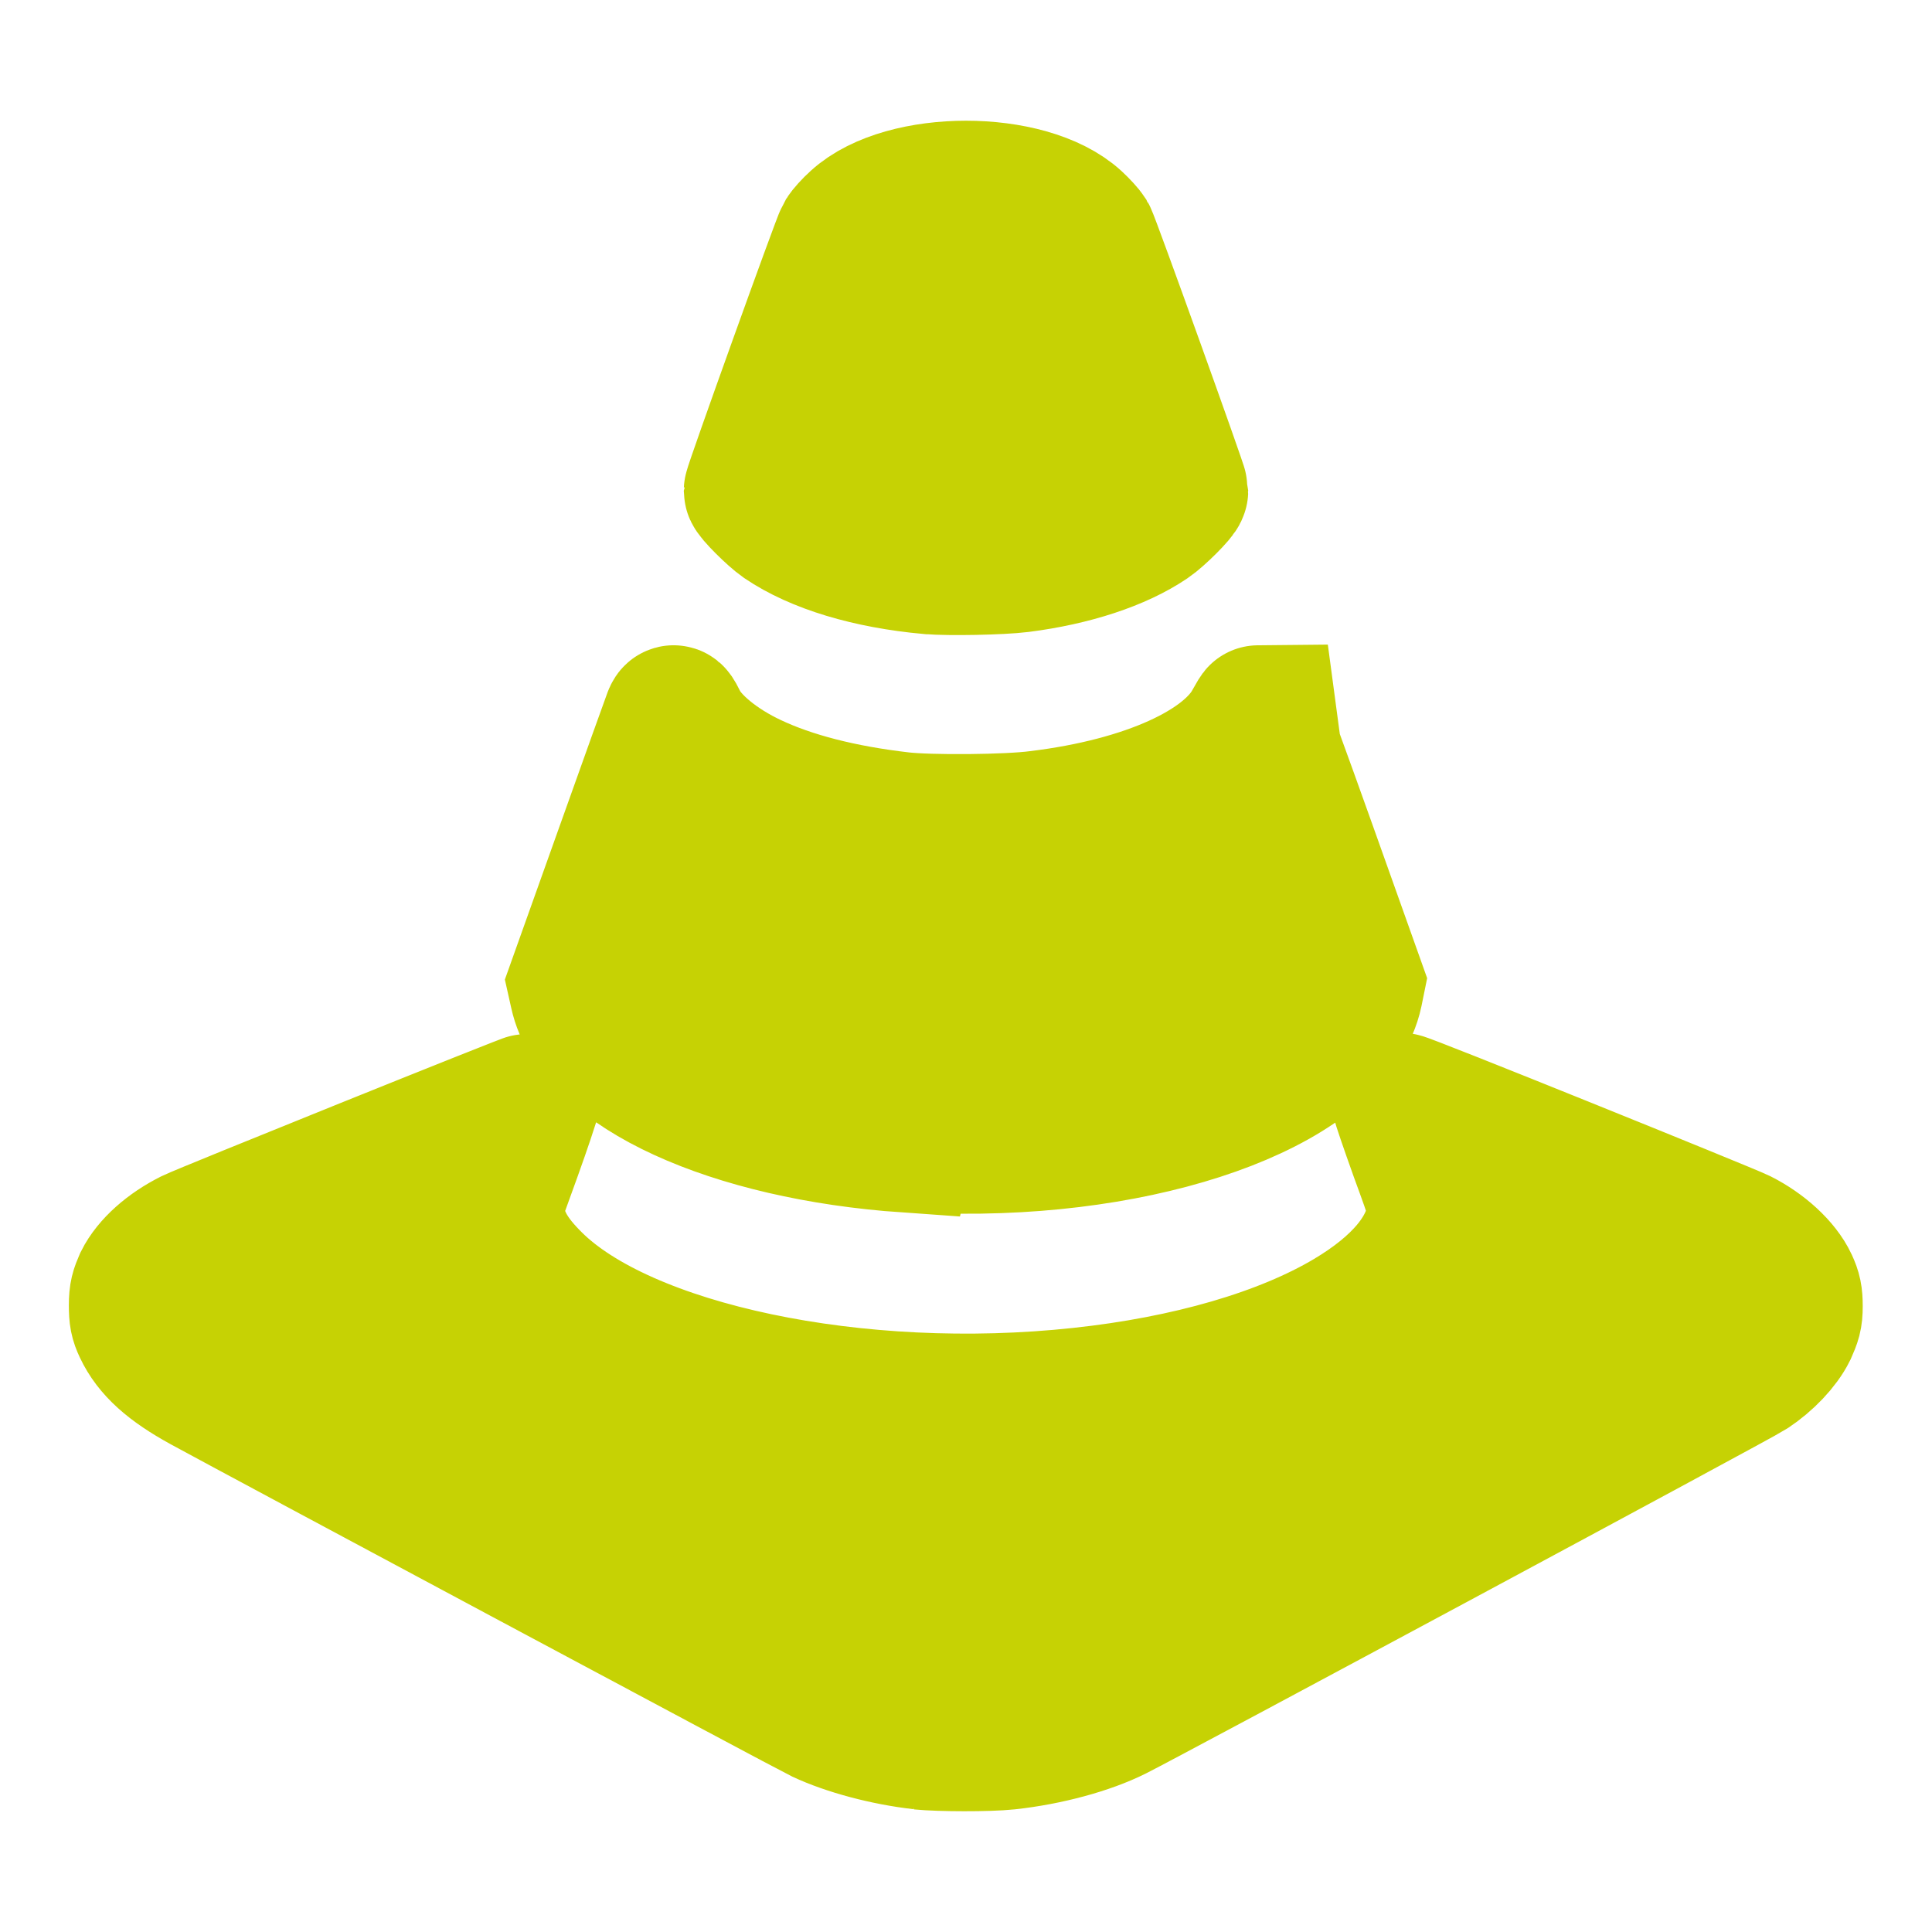
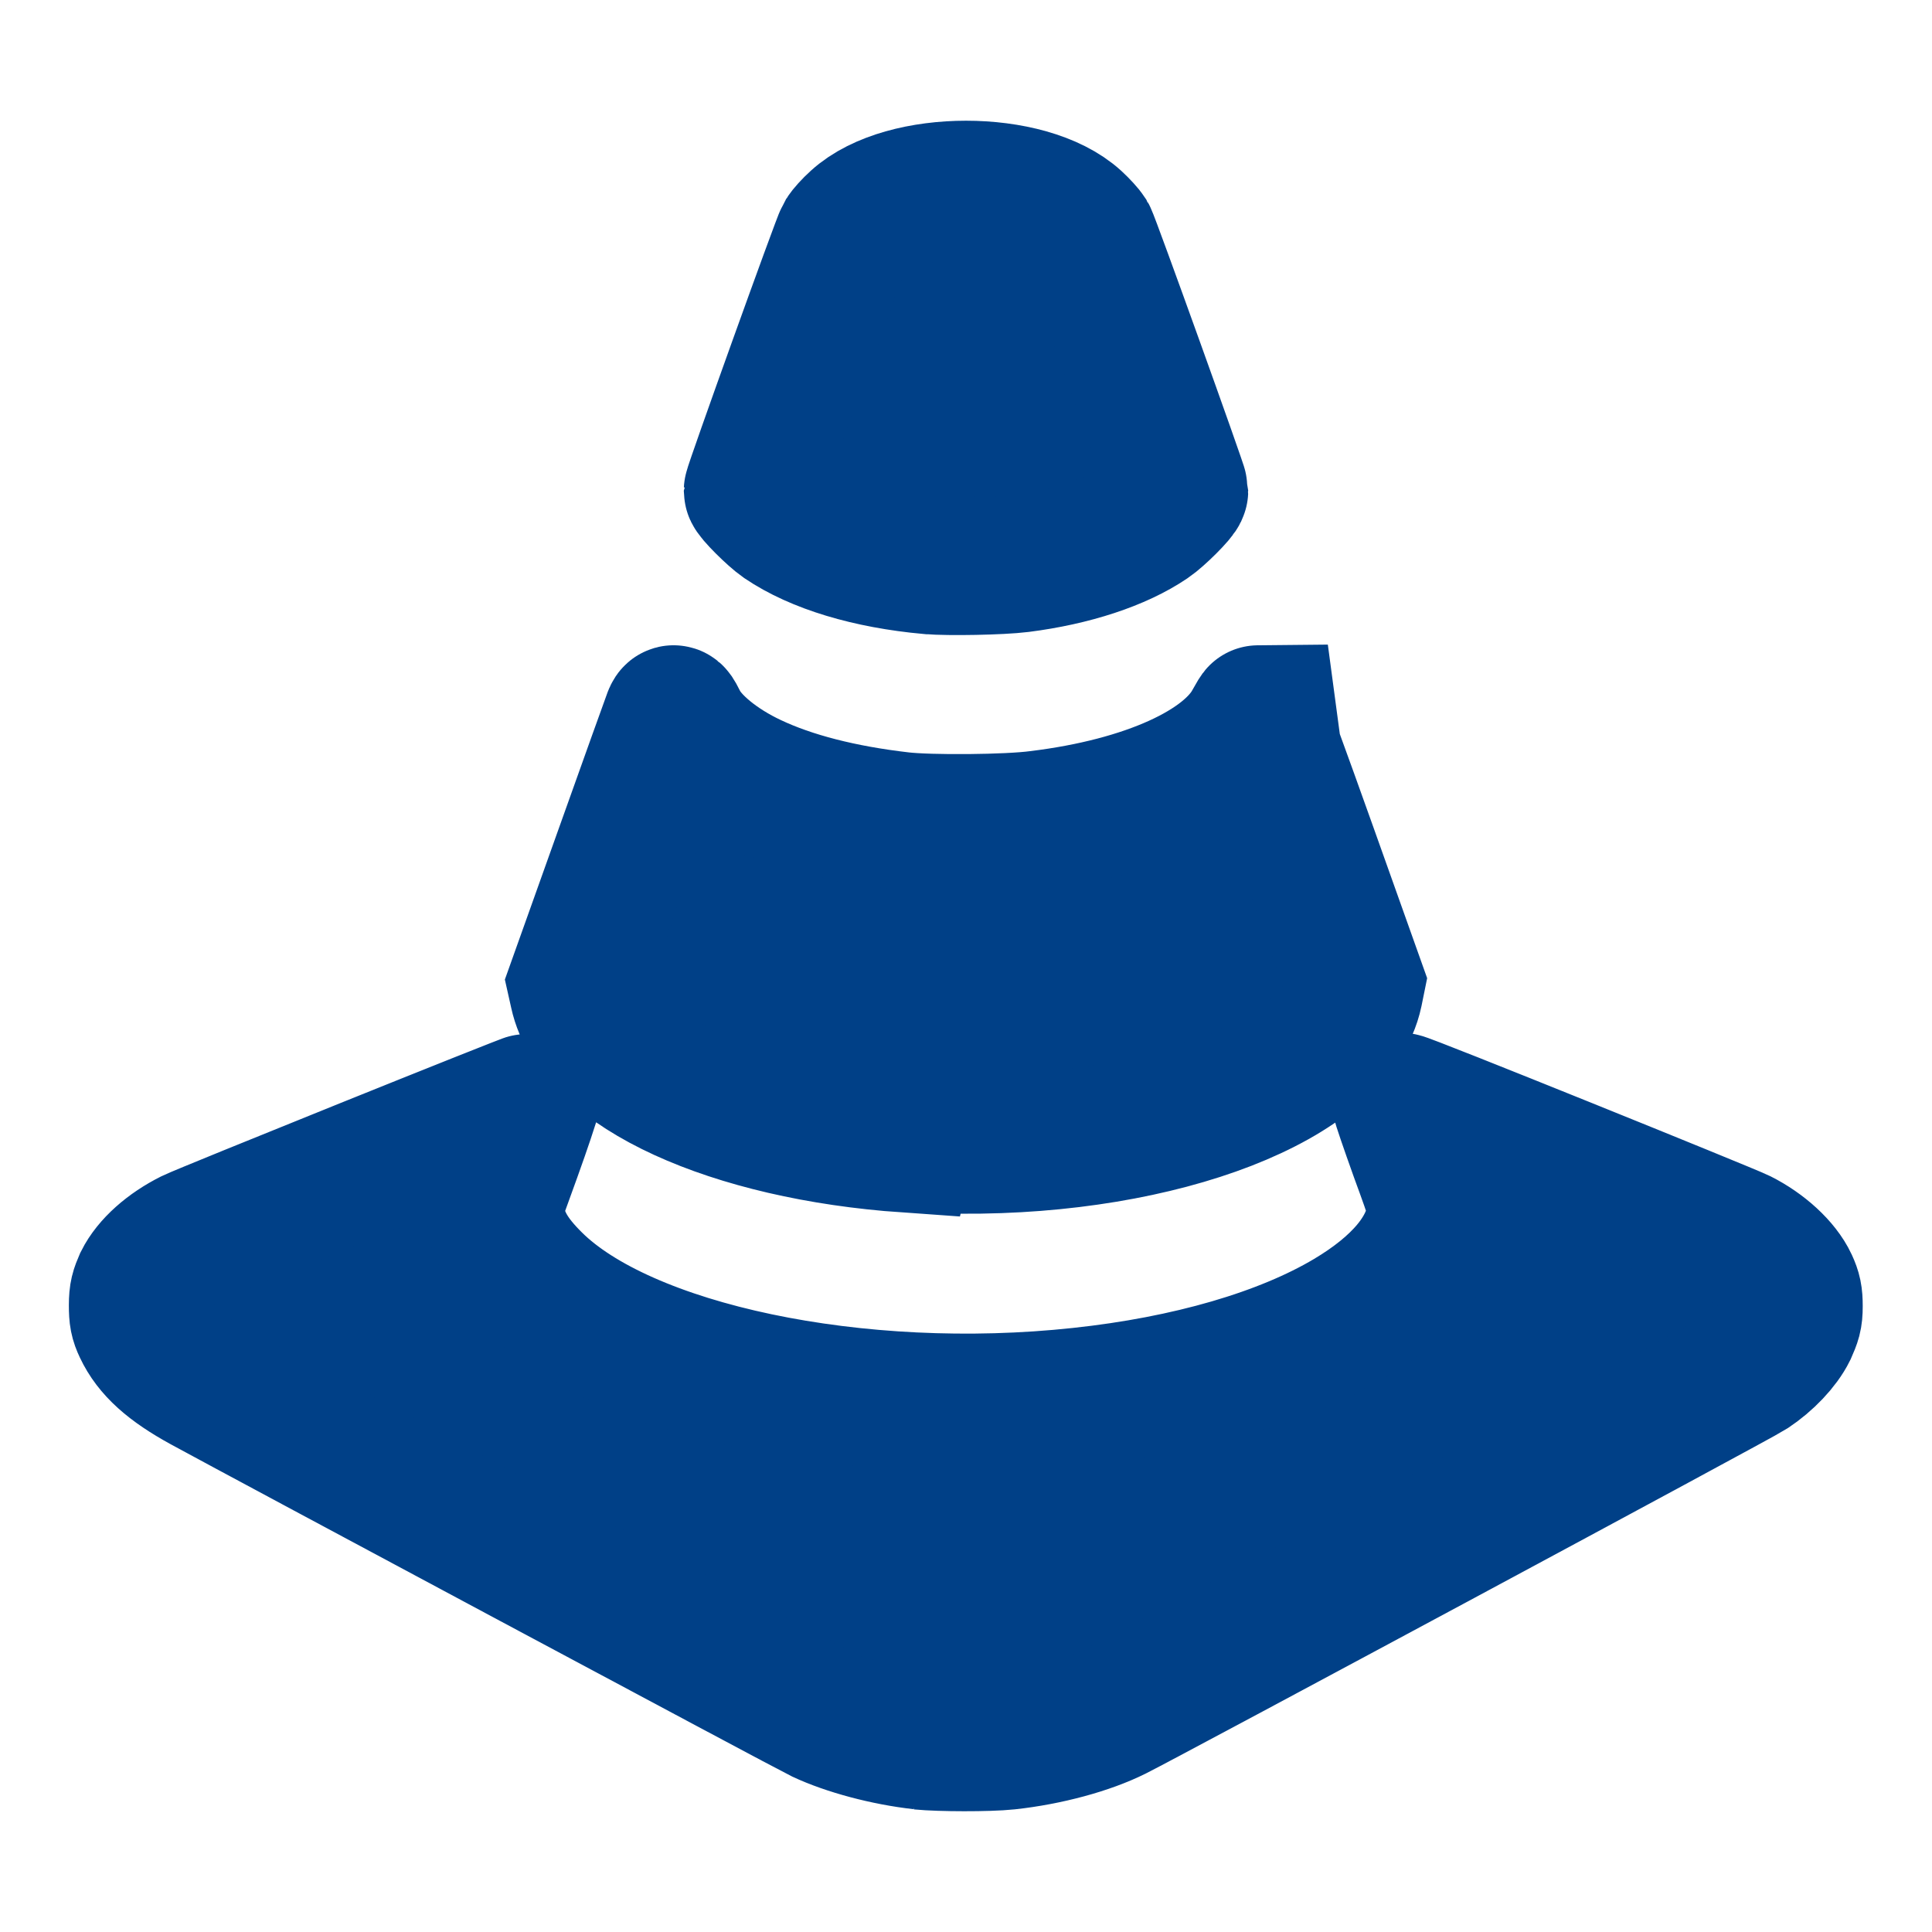
- <svg xmlns="http://www.w3.org/2000/svg" fill="#c6d204" width="150px" height="150px" viewBox="0 0 14 14" role="img" focusable="false" aria-hidden="true" stroke="#c6d204">
+ <svg xmlns="http://www.w3.org/2000/svg" fill="#004087" width="150px" height="150px" viewBox="0 0 14 14" role="img" focusable="false" aria-hidden="true" stroke="#004087">
  <g id="SVGRepo_bgCarrier" stroke-width="0" />
  <g id="SVGRepo_tracerCarrier" stroke-linecap="round" stroke-linejoin="round" />
  <g id="SVGRepo_iconCarrier">
    <path d="m 6.675,12.613 c -0.252,-0.028 -0.533,-0.103 -0.722,-0.192 -0.081,-0.038 -4.01,-2.14 -4.476,-2.394 -0.241,-0.132 -0.375,-0.252 -0.446,-0.403 -0.026,-0.055 -0.032,-0.085 -0.032,-0.165 2e-4,-0.084 0.01,-0.108 0.036,-0.169 0.059,-0.118 0.19,-0.235 0.356,-0.318 0.084,-0.042 2.446,-0.994 2.452,-0.988 0,0 -0.056,0.173 -0.13,0.378 l -0.135,0.373 0.013,0.08 c 0.029,0.172 0.107,0.306 0.275,0.472 0.656,0.651 2.348,1.007 3.961,0.833 0.787,-0.084 1.476,-0.285 1.95,-0.567 0.376,-0.224 0.59,-0.48 0.627,-0.751 0.01,-0.07 0.01,-0.079 -0.123,-0.442 -0.073,-0.204 -0.131,-0.373 -0.128,-0.376 0.01,-0.01 2.362,0.942 2.453,0.987 0.163,0.082 0.303,0.211 0.359,0.331 0.026,0.057 0.033,0.088 0.033,0.163 10e-5,0.08 -0.01,0.103 -0.041,0.174 -0.049,0.099 -0.157,0.213 -0.278,0.293 -0.075,0.05 -4.34,2.342 -4.597,2.471 -0.199,0.1 -0.495,0.18 -0.781,0.211 -0.14,0.015 -0.489,0.014 -0.629,0 z m -0.104,-4.326 c -1.274,-0.089 -2.258,-0.54 -2.378,-1.09 l -0.015,-0.067 0.339,-0.95 c 0.186,-0.522 0.345,-0.965 0.352,-0.983 0.013,-0.033 0.013,-0.033 0.05,0.04 0.075,0.149 0.278,0.317 0.528,0.434 0.284,0.134 0.65,0.228 1.082,0.278 0.205,0.024 0.779,0.02 0.999,-0.01 0.781,-0.095 1.376,-0.364 1.554,-0.704 0.019,-0.035 0.037,-0.064 0.04,-0.064 0,1e-4 0.163,0.44 0.354,0.977 l 0.348,0.977 -0.013,0.064 c -0.132,0.63 -1.384,1.116 -2.845,1.106 -0.139,-10e-4 -0.317,-0.01 -0.394,-0.012 z m 0.164,-4.191 c -0.439,-0.04 -0.814,-0.153 -1.06,-0.32 -0.067,-0.046 -0.22,-0.199 -0.22,-0.22 0,-0.025 0.641,-1.811 0.664,-1.847 0.013,-0.021 0.054,-0.067 0.092,-0.101 0.341,-0.311 1.238,-0.311 1.578,0 0.037,0.034 0.079,0.08 0.092,0.101 0.022,0.036 0.664,1.822 0.664,1.847 0,0.022 -0.153,0.175 -0.22,0.22 -0.219,0.149 -0.554,0.259 -0.932,0.307 -0.142,0.018 -0.52,0.025 -0.657,0.013 z" />
  </g>
</svg>
